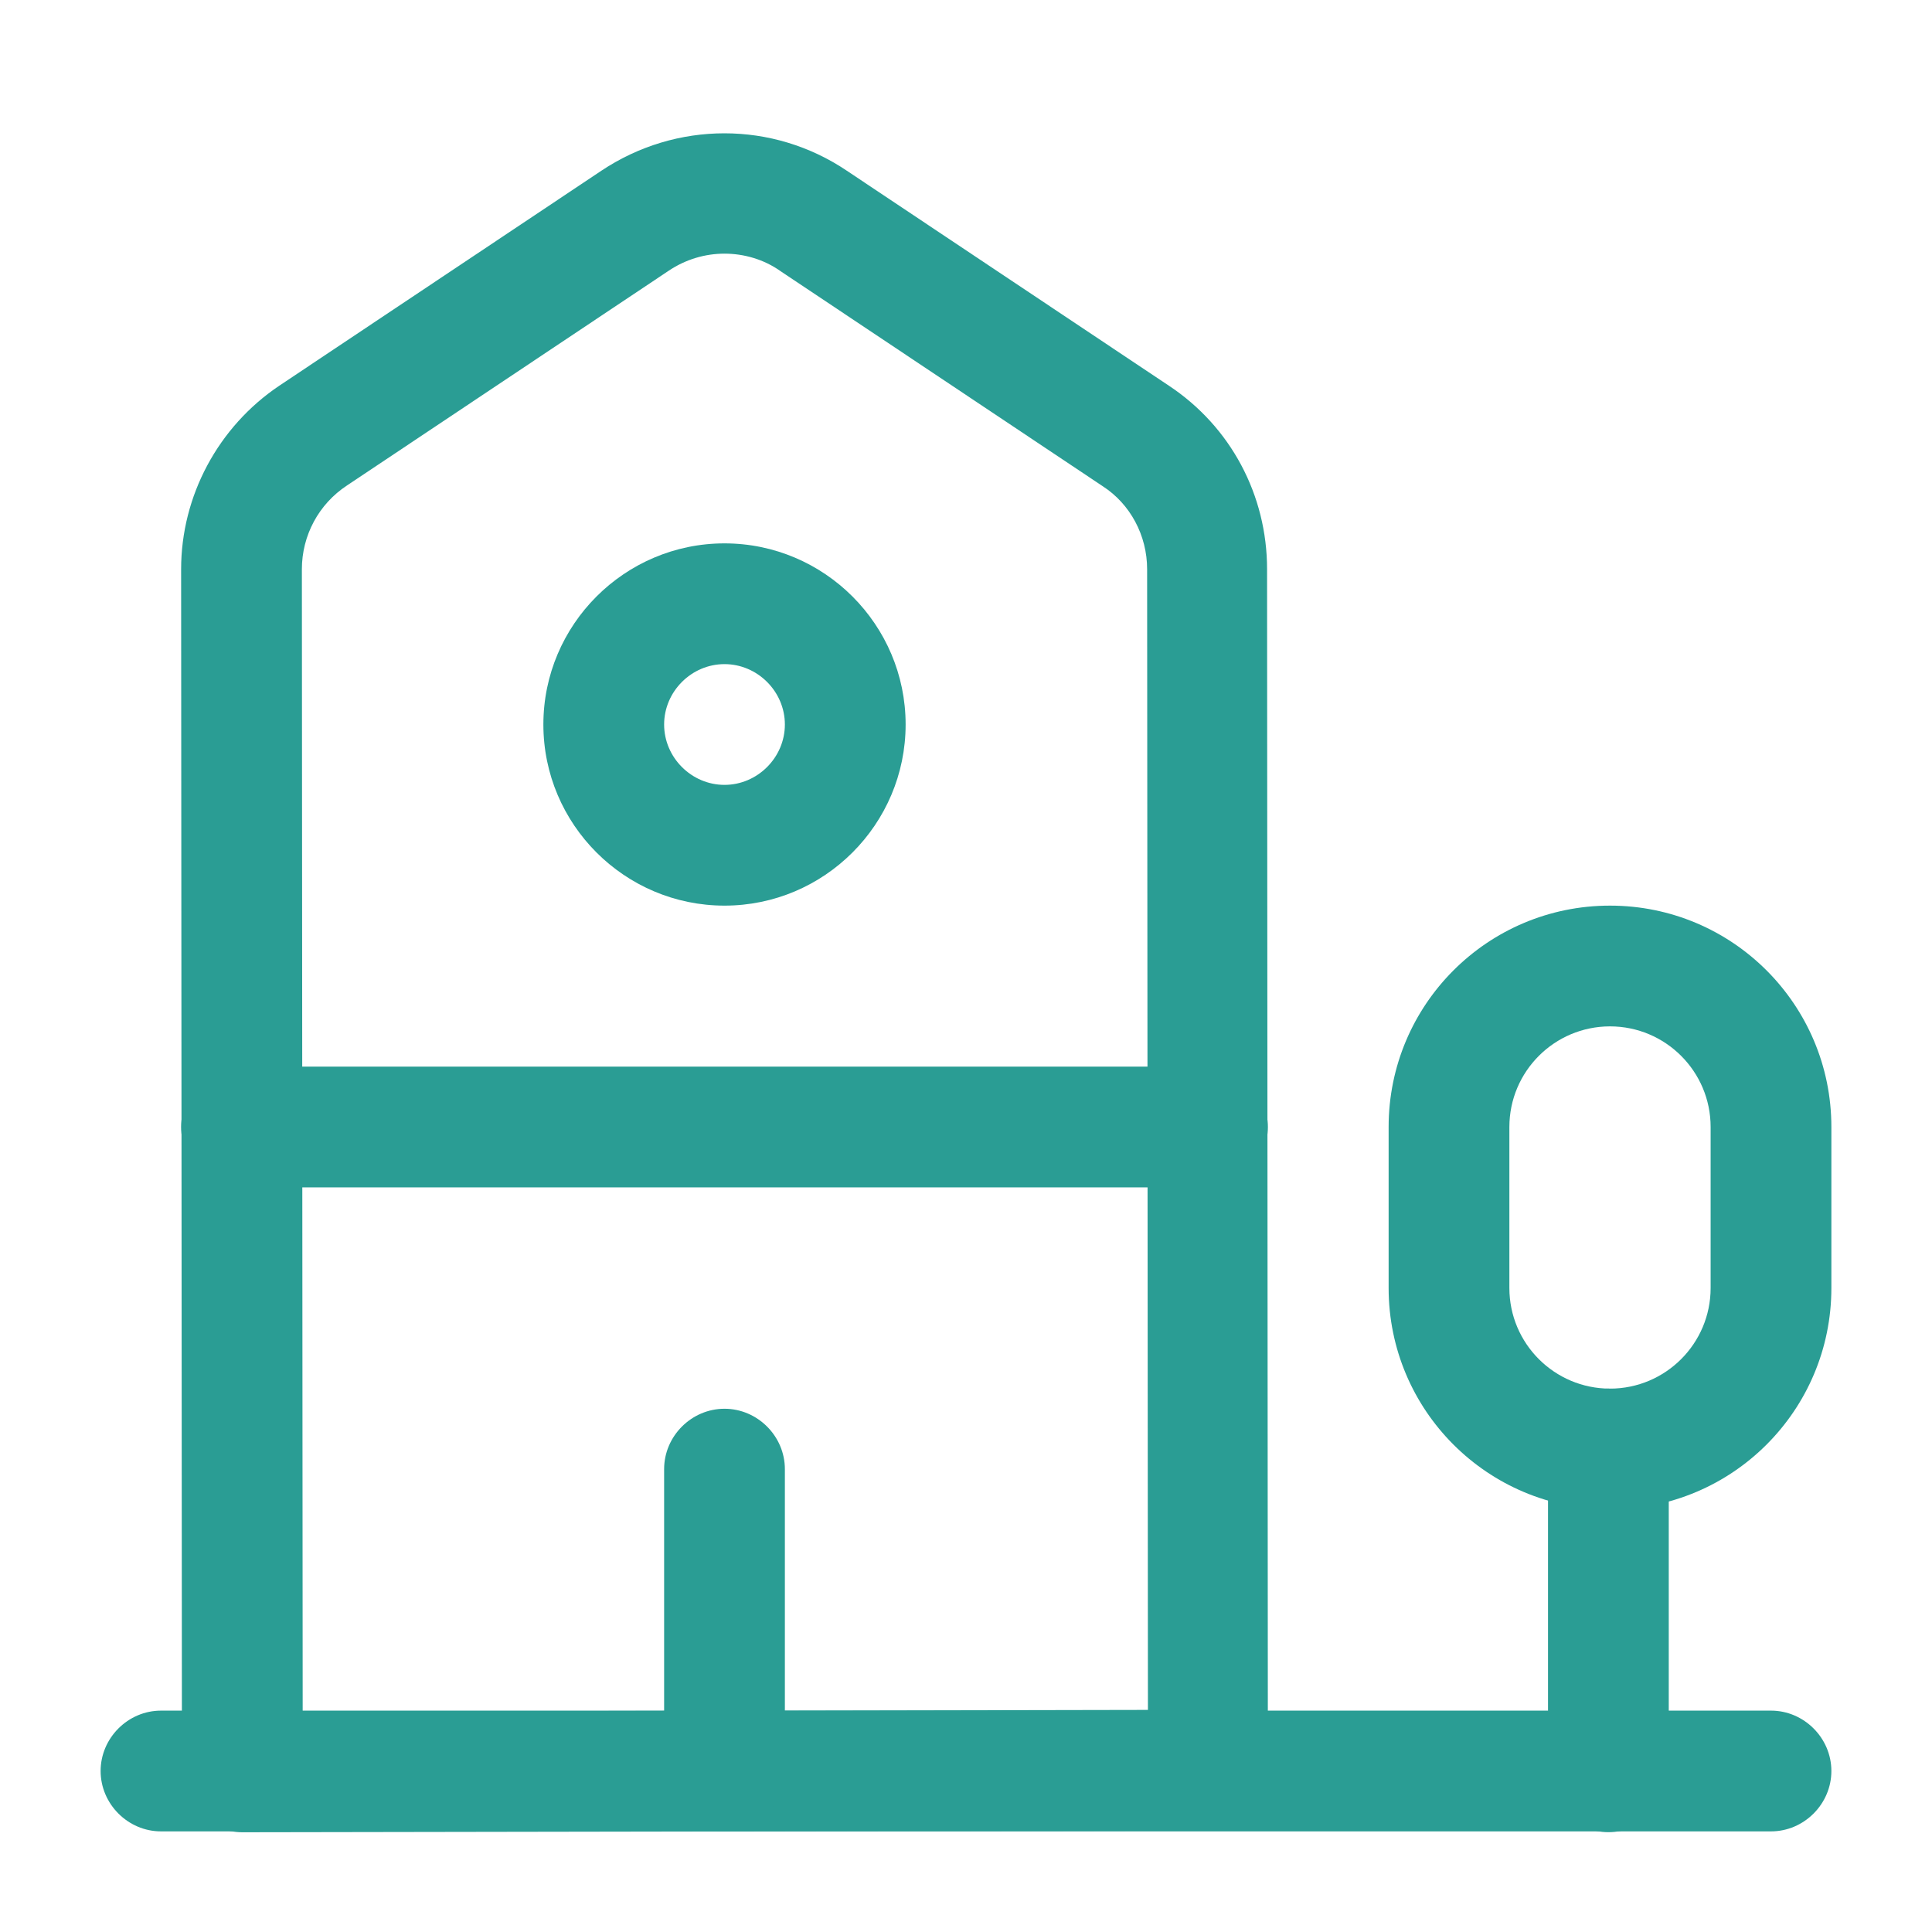
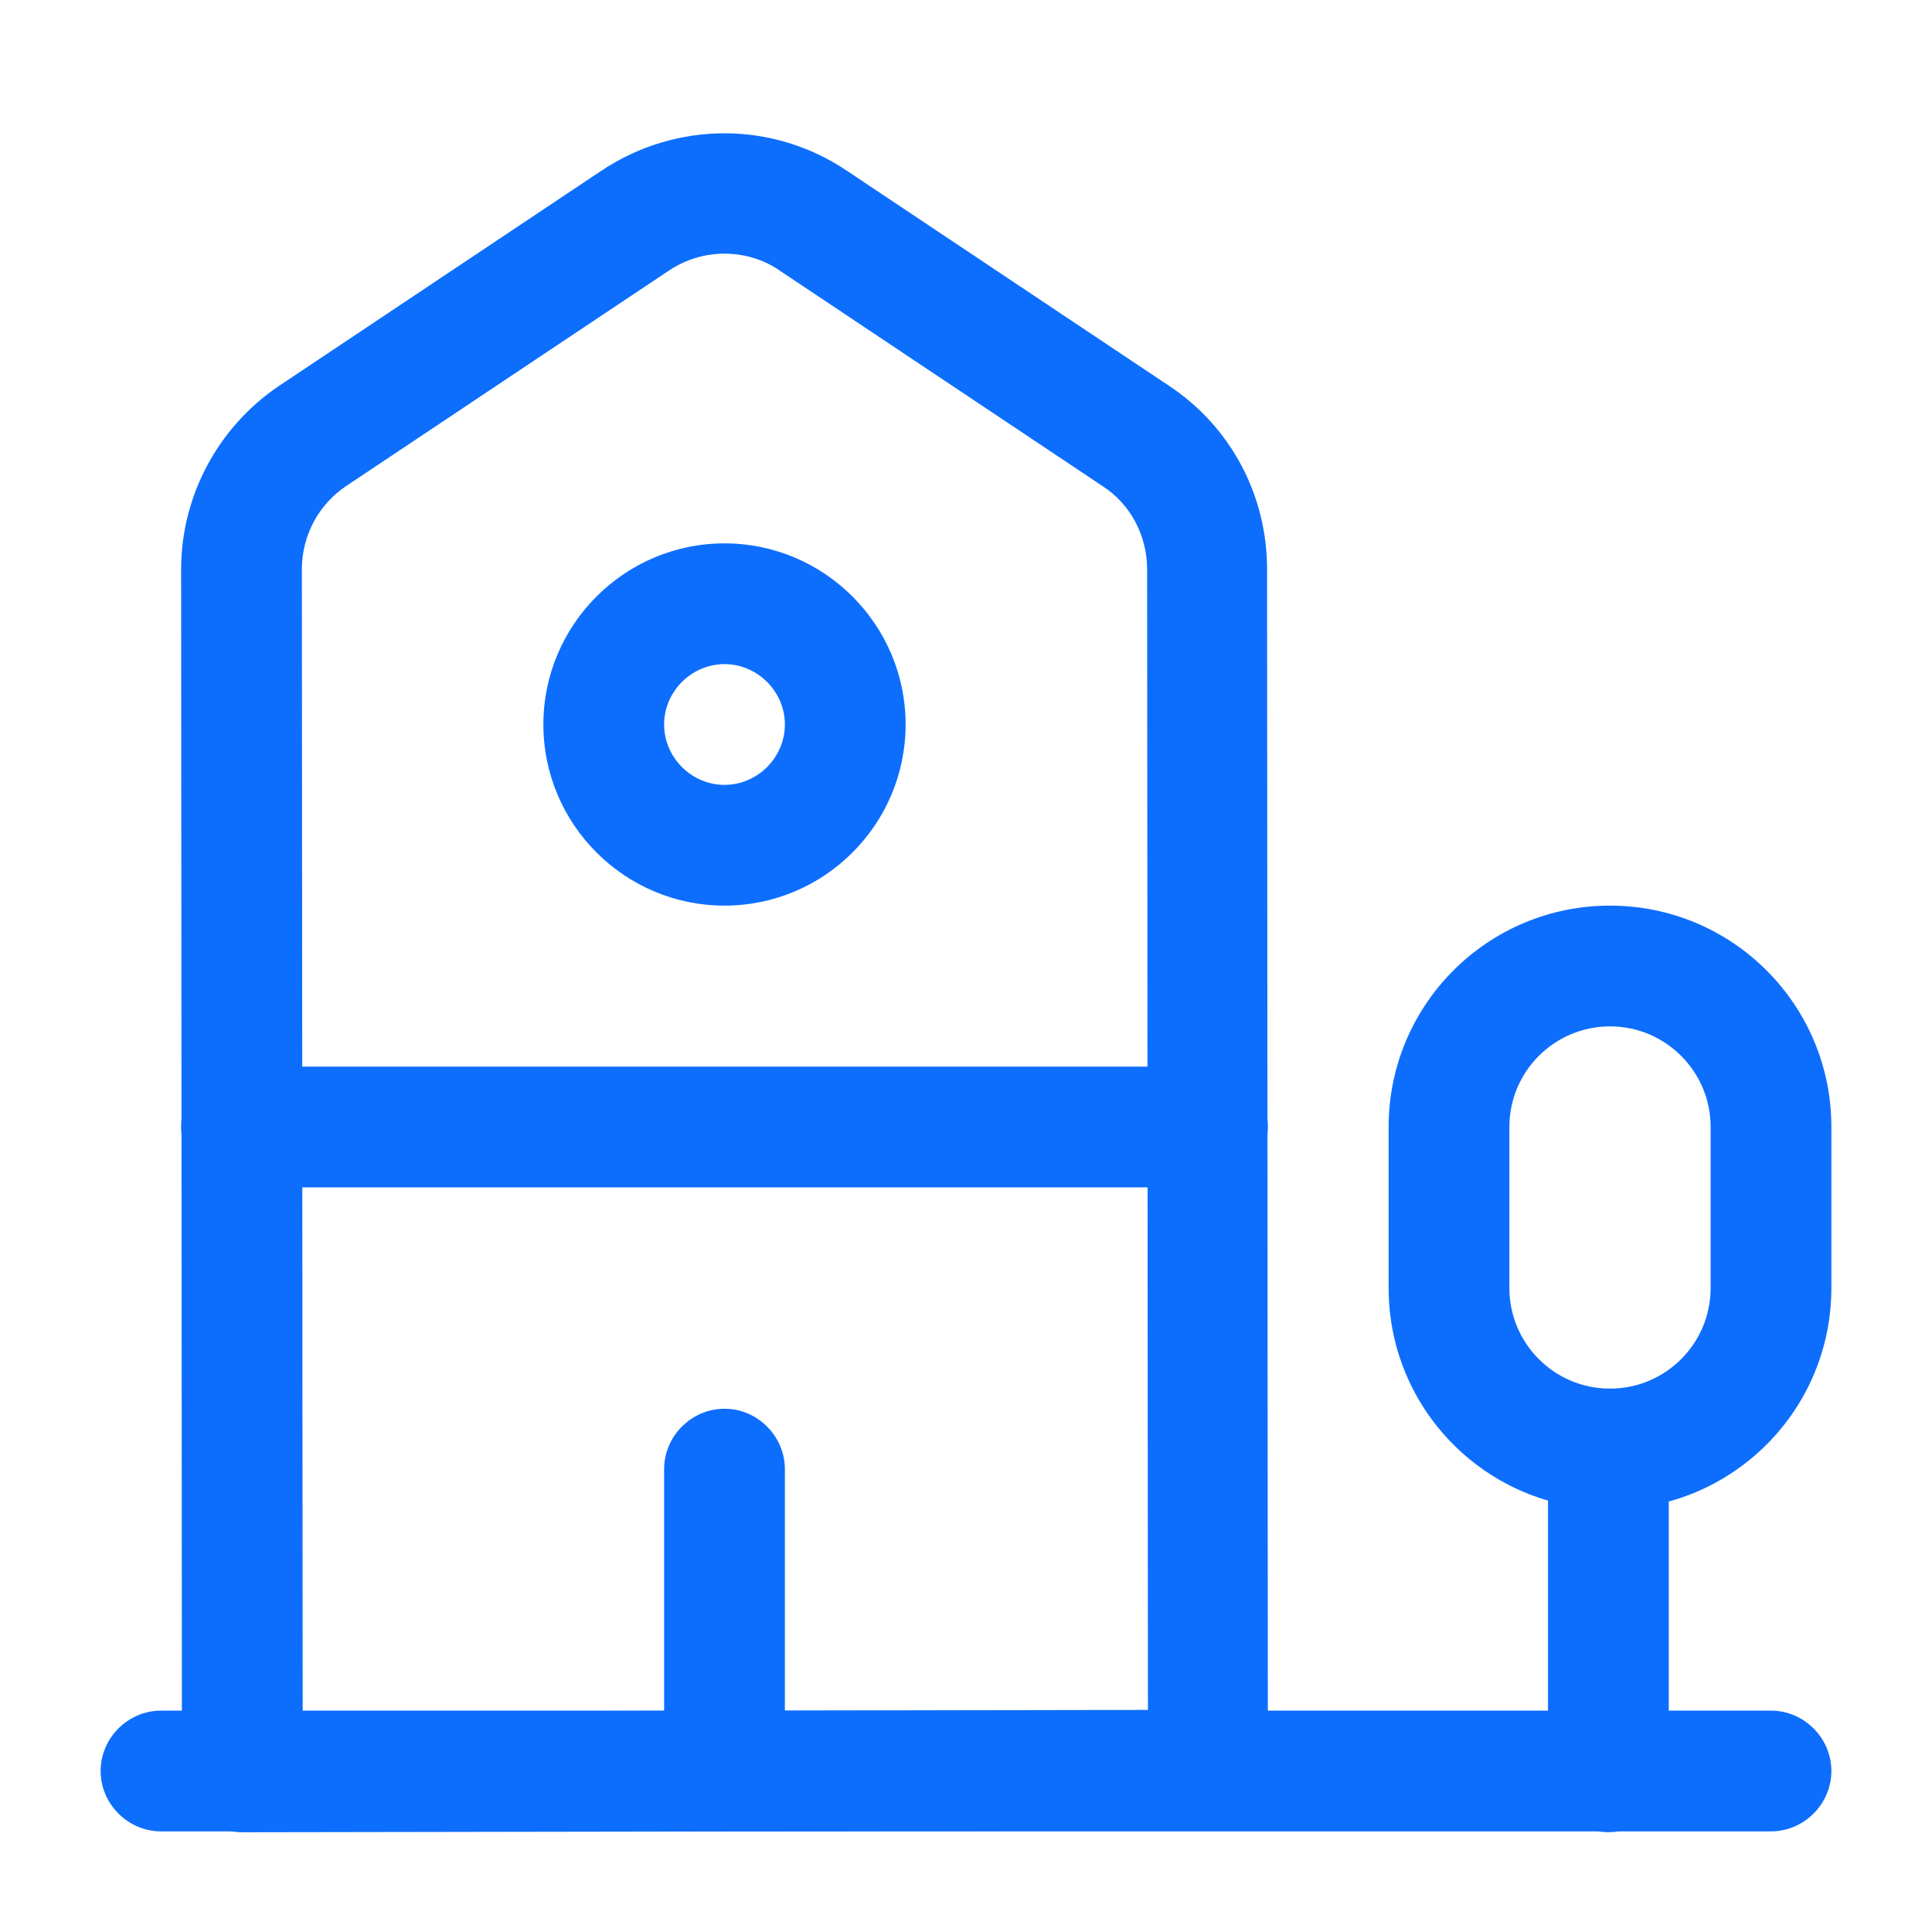
<svg xmlns="http://www.w3.org/2000/svg" width="24" height="24" viewBox="0 0 24 24" fill="none">
-   <path d="M22 22.75H2C1.59 22.75 1.25 22.41 1.25 22C1.25 21.59 1.59 21.25 2 21.25H22C22.41 21.25 22.75 21.59 22.75 22C22.75 22.41 22.41 22.75 22 22.75Z" fill="#2A9D94" />
-   <path d="M3.01 22.761C2.81 22.761 2.62 22.681 2.48 22.541C2.34 22.401 2.26 22.211 2.26 22.011L2.25 7.071C2.25 6.161 2.71 5.301 3.47 4.791L7.47 2.121C8.4 1.501 9.6 1.501 10.52 2.121L14.52 4.791C15.29 5.301 15.74 6.151 15.74 7.071L15.75 21.991C15.75 22.401 15.42 22.741 15 22.741L3.01 22.761ZM9 3.151C8.76 3.151 8.52 3.221 8.31 3.361L4.31 6.031C3.96 6.261 3.75 6.651 3.75 7.071L3.76 21.261L14.26 21.241L14.25 7.071C14.25 6.651 14.04 6.261 13.7 6.041L9.7 3.371C9.49 3.221 9.24 3.151 9 3.151Z" fill="#2A9D94" />
-   <path d="M19.98 22.76C19.57 22.76 19.23 22.42 19.23 22.01V18C19.23 17.59 19.57 17.25 19.98 17.25C20.39 17.25 20.73 17.59 20.73 18V22.01C20.73 22.42 20.4 22.76 19.98 22.76Z" fill="#2A9D94" />
-   <path d="M20 18.75C18.48 18.75 17.25 17.52 17.25 16V14C17.25 12.48 18.48 11.25 20 11.25C21.52 11.25 22.75 12.48 22.75 14V16C22.75 17.52 21.52 18.75 20 18.75ZM20 12.75C19.31 12.75 18.75 13.31 18.75 14V16C18.75 16.69 19.31 17.25 20 17.25C20.69 17.25 21.25 16.69 21.25 16V14C21.25 13.31 20.69 12.75 20 12.75Z" fill="#2A9D94" />
-   <path d="M15 14.75H3C2.59 14.75 2.25 14.41 2.25 14C2.25 13.59 2.59 13.25 3 13.25H15C15.41 13.25 15.75 13.59 15.75 14C15.75 14.41 15.41 14.75 15 14.75Z" fill="#2A9D94" />
-   <path d="M9 22.75C8.59 22.75 8.25 22.41 8.25 22V18.25C8.25 17.84 8.59 17.5 9 17.5C9.41 17.5 9.75 17.84 9.75 18.25V22C9.75 22.41 9.41 22.75 9 22.75Z" fill="#2A9D94" />
-   <path d="M9 11.25C7.76 11.25 6.75 10.24 6.75 9C6.75 7.76 7.76 6.75 9 6.75C10.24 6.75 11.25 7.76 11.25 9C11.25 10.24 10.24 11.25 9 11.25ZM9 8.25C8.59 8.25 8.25 8.59 8.25 9C8.25 9.41 8.59 9.75 9 9.75C9.41 9.75 9.75 9.41 9.75 9C9.75 8.59 9.41 8.25 9 8.25Z" fill="#2A9D94" />
+   <path d="M22 22.75H2C1.59 22.75 1.25 22.41 1.25 22C1.25 21.59 1.59 21.25 2 21.25H22C22.41 21.25 22.75 21.59 22.75 22C22.75 22.41 22.41 22.75 22 22.75Z" fill="#0d6efd" />
+   <path d="M3.01 22.761C2.81 22.761 2.62 22.681 2.48 22.541C2.34 22.401 2.26 22.211 2.26 22.011L2.25 7.071C2.25 6.161 2.71 5.301 3.47 4.791L7.47 2.121C8.4 1.501 9.6 1.501 10.52 2.121L14.52 4.791C15.29 5.301 15.74 6.151 15.74 7.071L15.75 21.991C15.75 22.401 15.42 22.741 15 22.741L3.01 22.761ZM9 3.151C8.76 3.151 8.52 3.221 8.31 3.361L4.31 6.031C3.96 6.261 3.75 6.651 3.75 7.071L3.76 21.261L14.26 21.241L14.25 7.071C14.25 6.651 14.04 6.261 13.7 6.041L9.7 3.371C9.49 3.221 9.24 3.151 9 3.151Z" fill="#0d6efd" />
+   <path d="M19.98 22.76C19.57 22.76 19.23 22.42 19.23 22.01V18C19.23 17.59 19.57 17.25 19.98 17.25C20.39 17.25 20.73 17.59 20.73 18V22.01C20.73 22.42 20.4 22.76 19.98 22.76Z" fill="#0d6efd" />
+   <path d="M20 18.75C18.48 18.75 17.25 17.52 17.25 16V14C17.25 12.48 18.48 11.25 20 11.25C21.52 11.25 22.75 12.48 22.75 14V16C22.75 17.52 21.52 18.75 20 18.75ZM20 12.75C19.31 12.75 18.75 13.31 18.75 14V16C18.75 16.69 19.31 17.25 20 17.25C20.69 17.25 21.25 16.69 21.25 16V14C21.25 13.31 20.69 12.75 20 12.75Z" fill="#0d6efd" />
+   <path d="M15 14.75H3C2.59 14.75 2.25 14.41 2.25 14C2.25 13.59 2.59 13.25 3 13.25H15C15.41 13.25 15.75 13.59 15.75 14C15.75 14.41 15.41 14.75 15 14.75Z" fill="#0d6efd" />
+   <path d="M9 22.75C8.59 22.75 8.25 22.41 8.25 22V18.25C8.25 17.84 8.59 17.5 9 17.5C9.41 17.5 9.75 17.84 9.75 18.25V22C9.75 22.41 9.41 22.75 9 22.75Z" fill="#0d6efd" />
+   <path d="M9 11.25C7.76 11.25 6.75 10.24 6.75 9C6.75 7.76 7.76 6.75 9 6.75C10.24 6.75 11.25 7.76 11.25 9C11.25 10.24 10.24 11.25 9 11.25ZM9 8.25C8.59 8.25 8.25 8.59 8.25 9C8.25 9.41 8.59 9.75 9 9.75C9.41 9.75 9.75 9.41 9.75 9C9.75 8.59 9.41 8.25 9 8.25Z" fill="#0d6efd" />
</svg>
